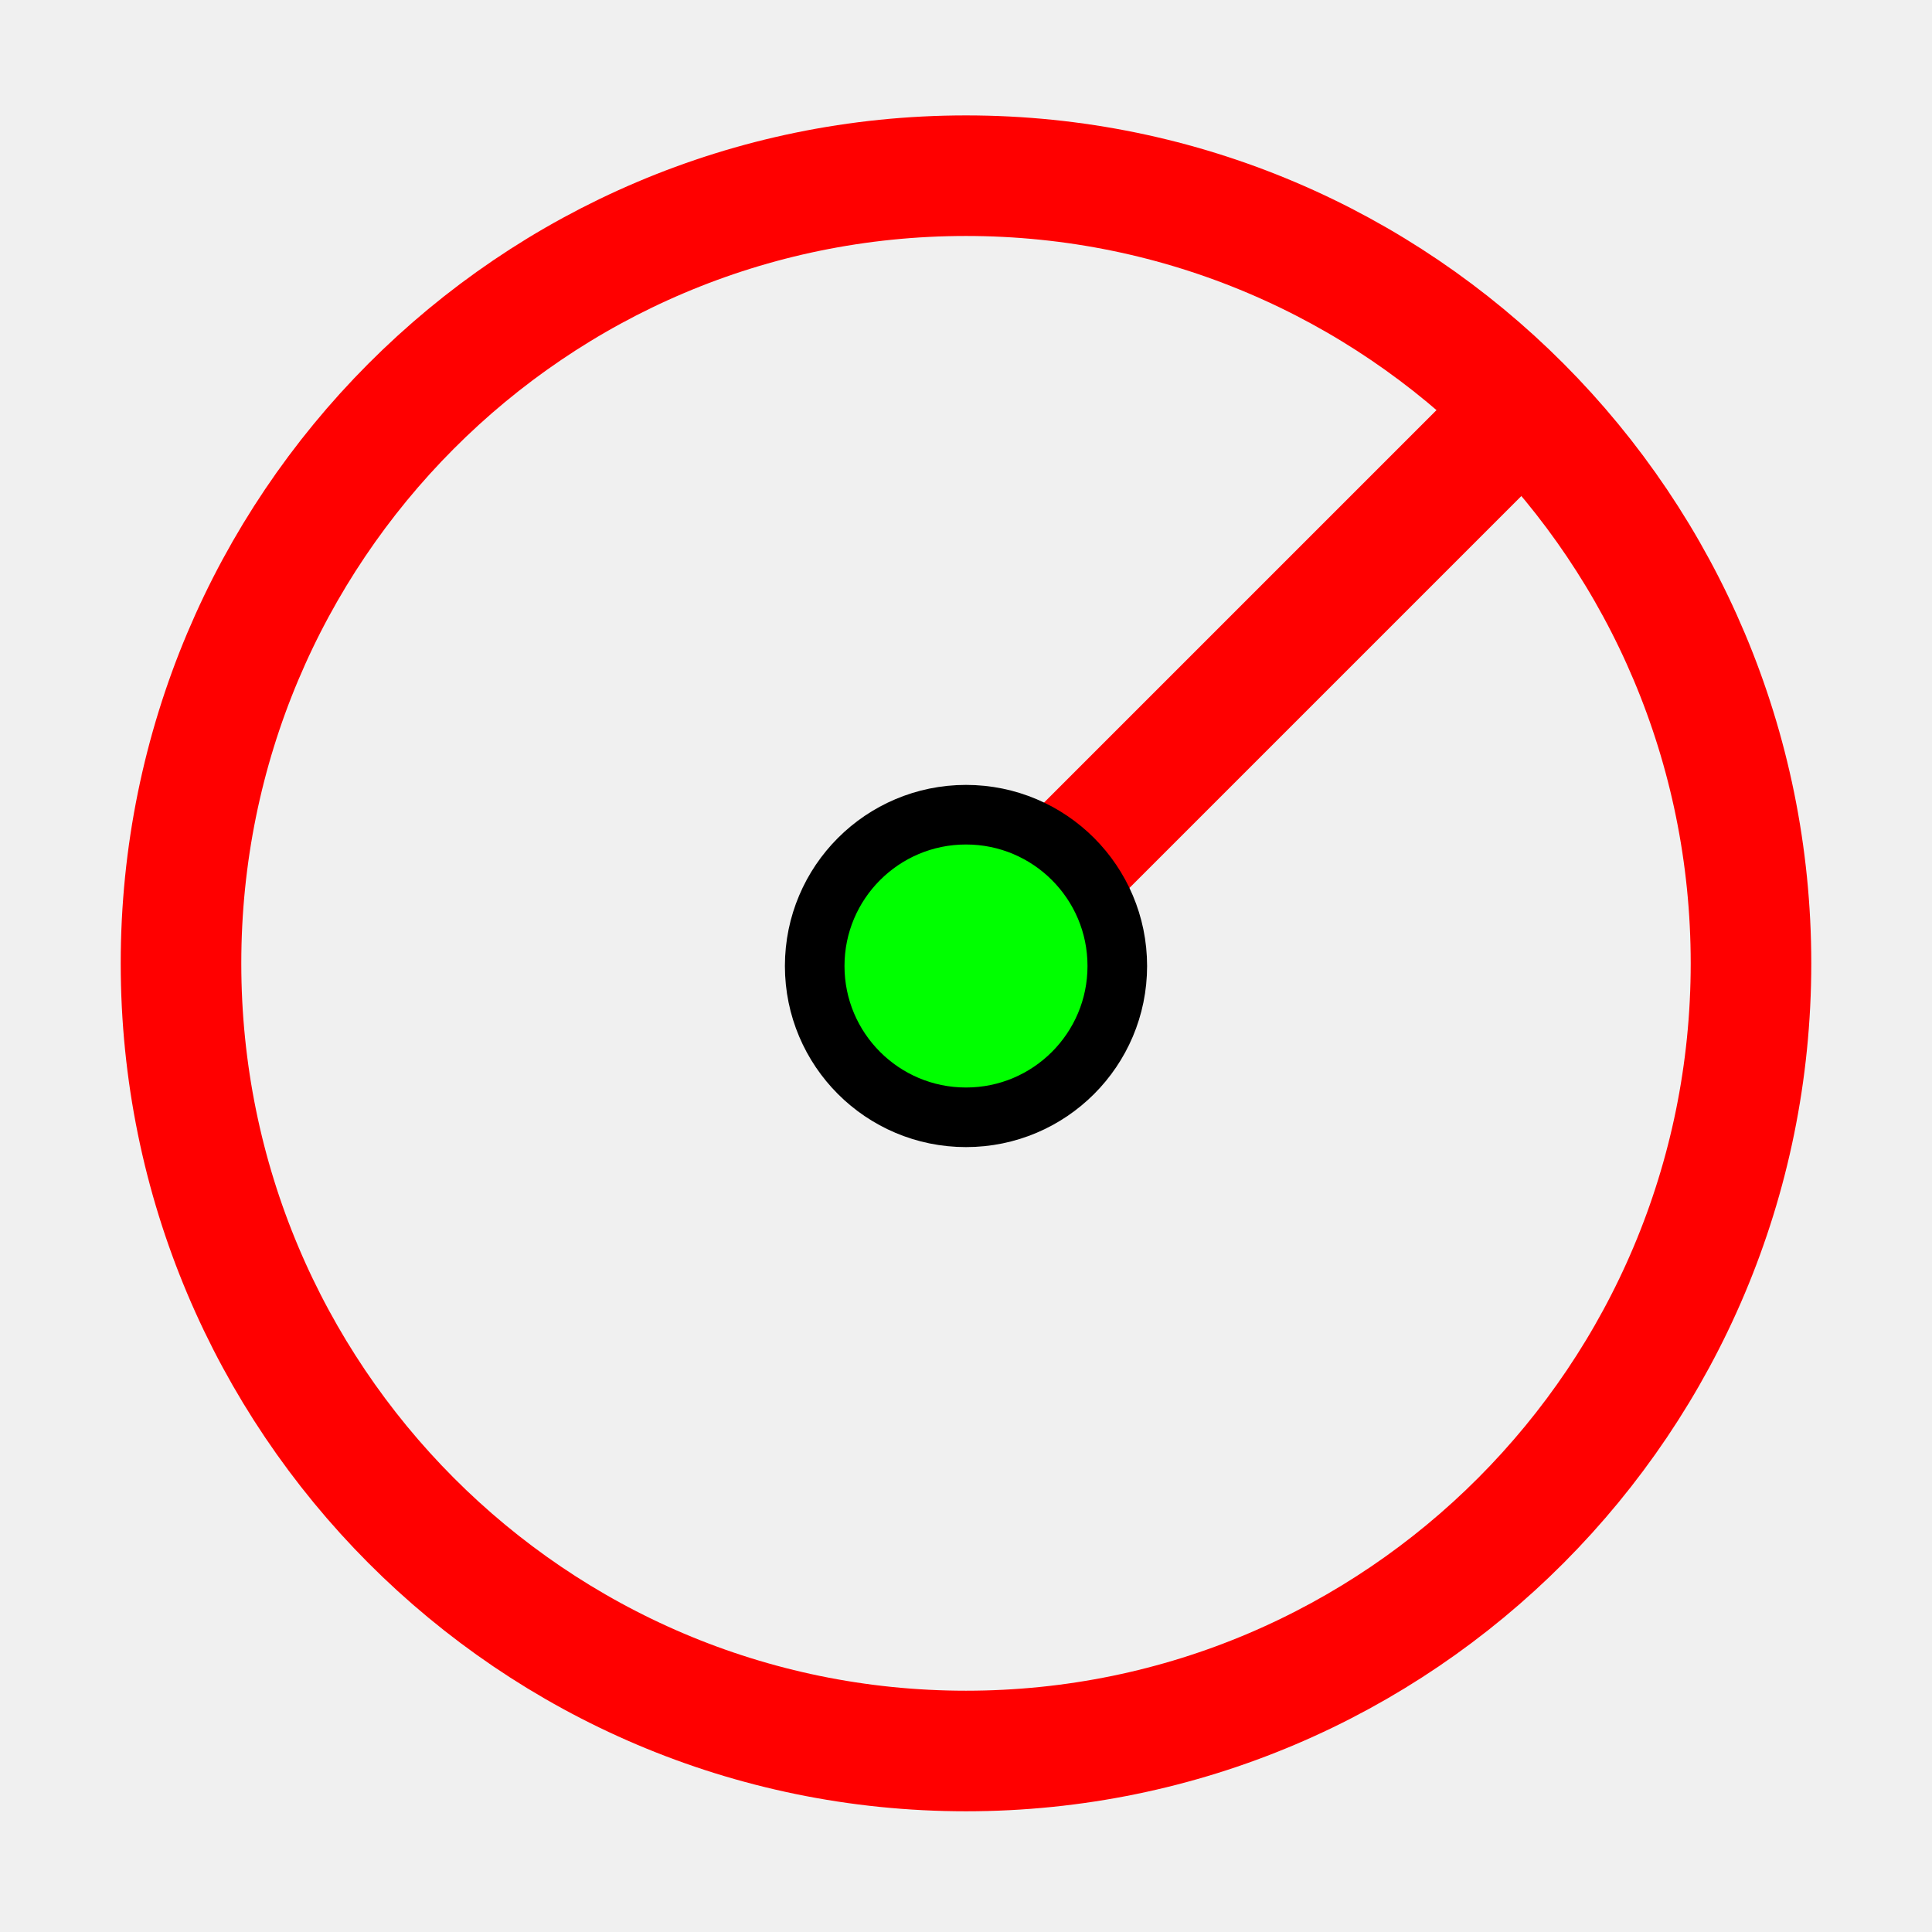
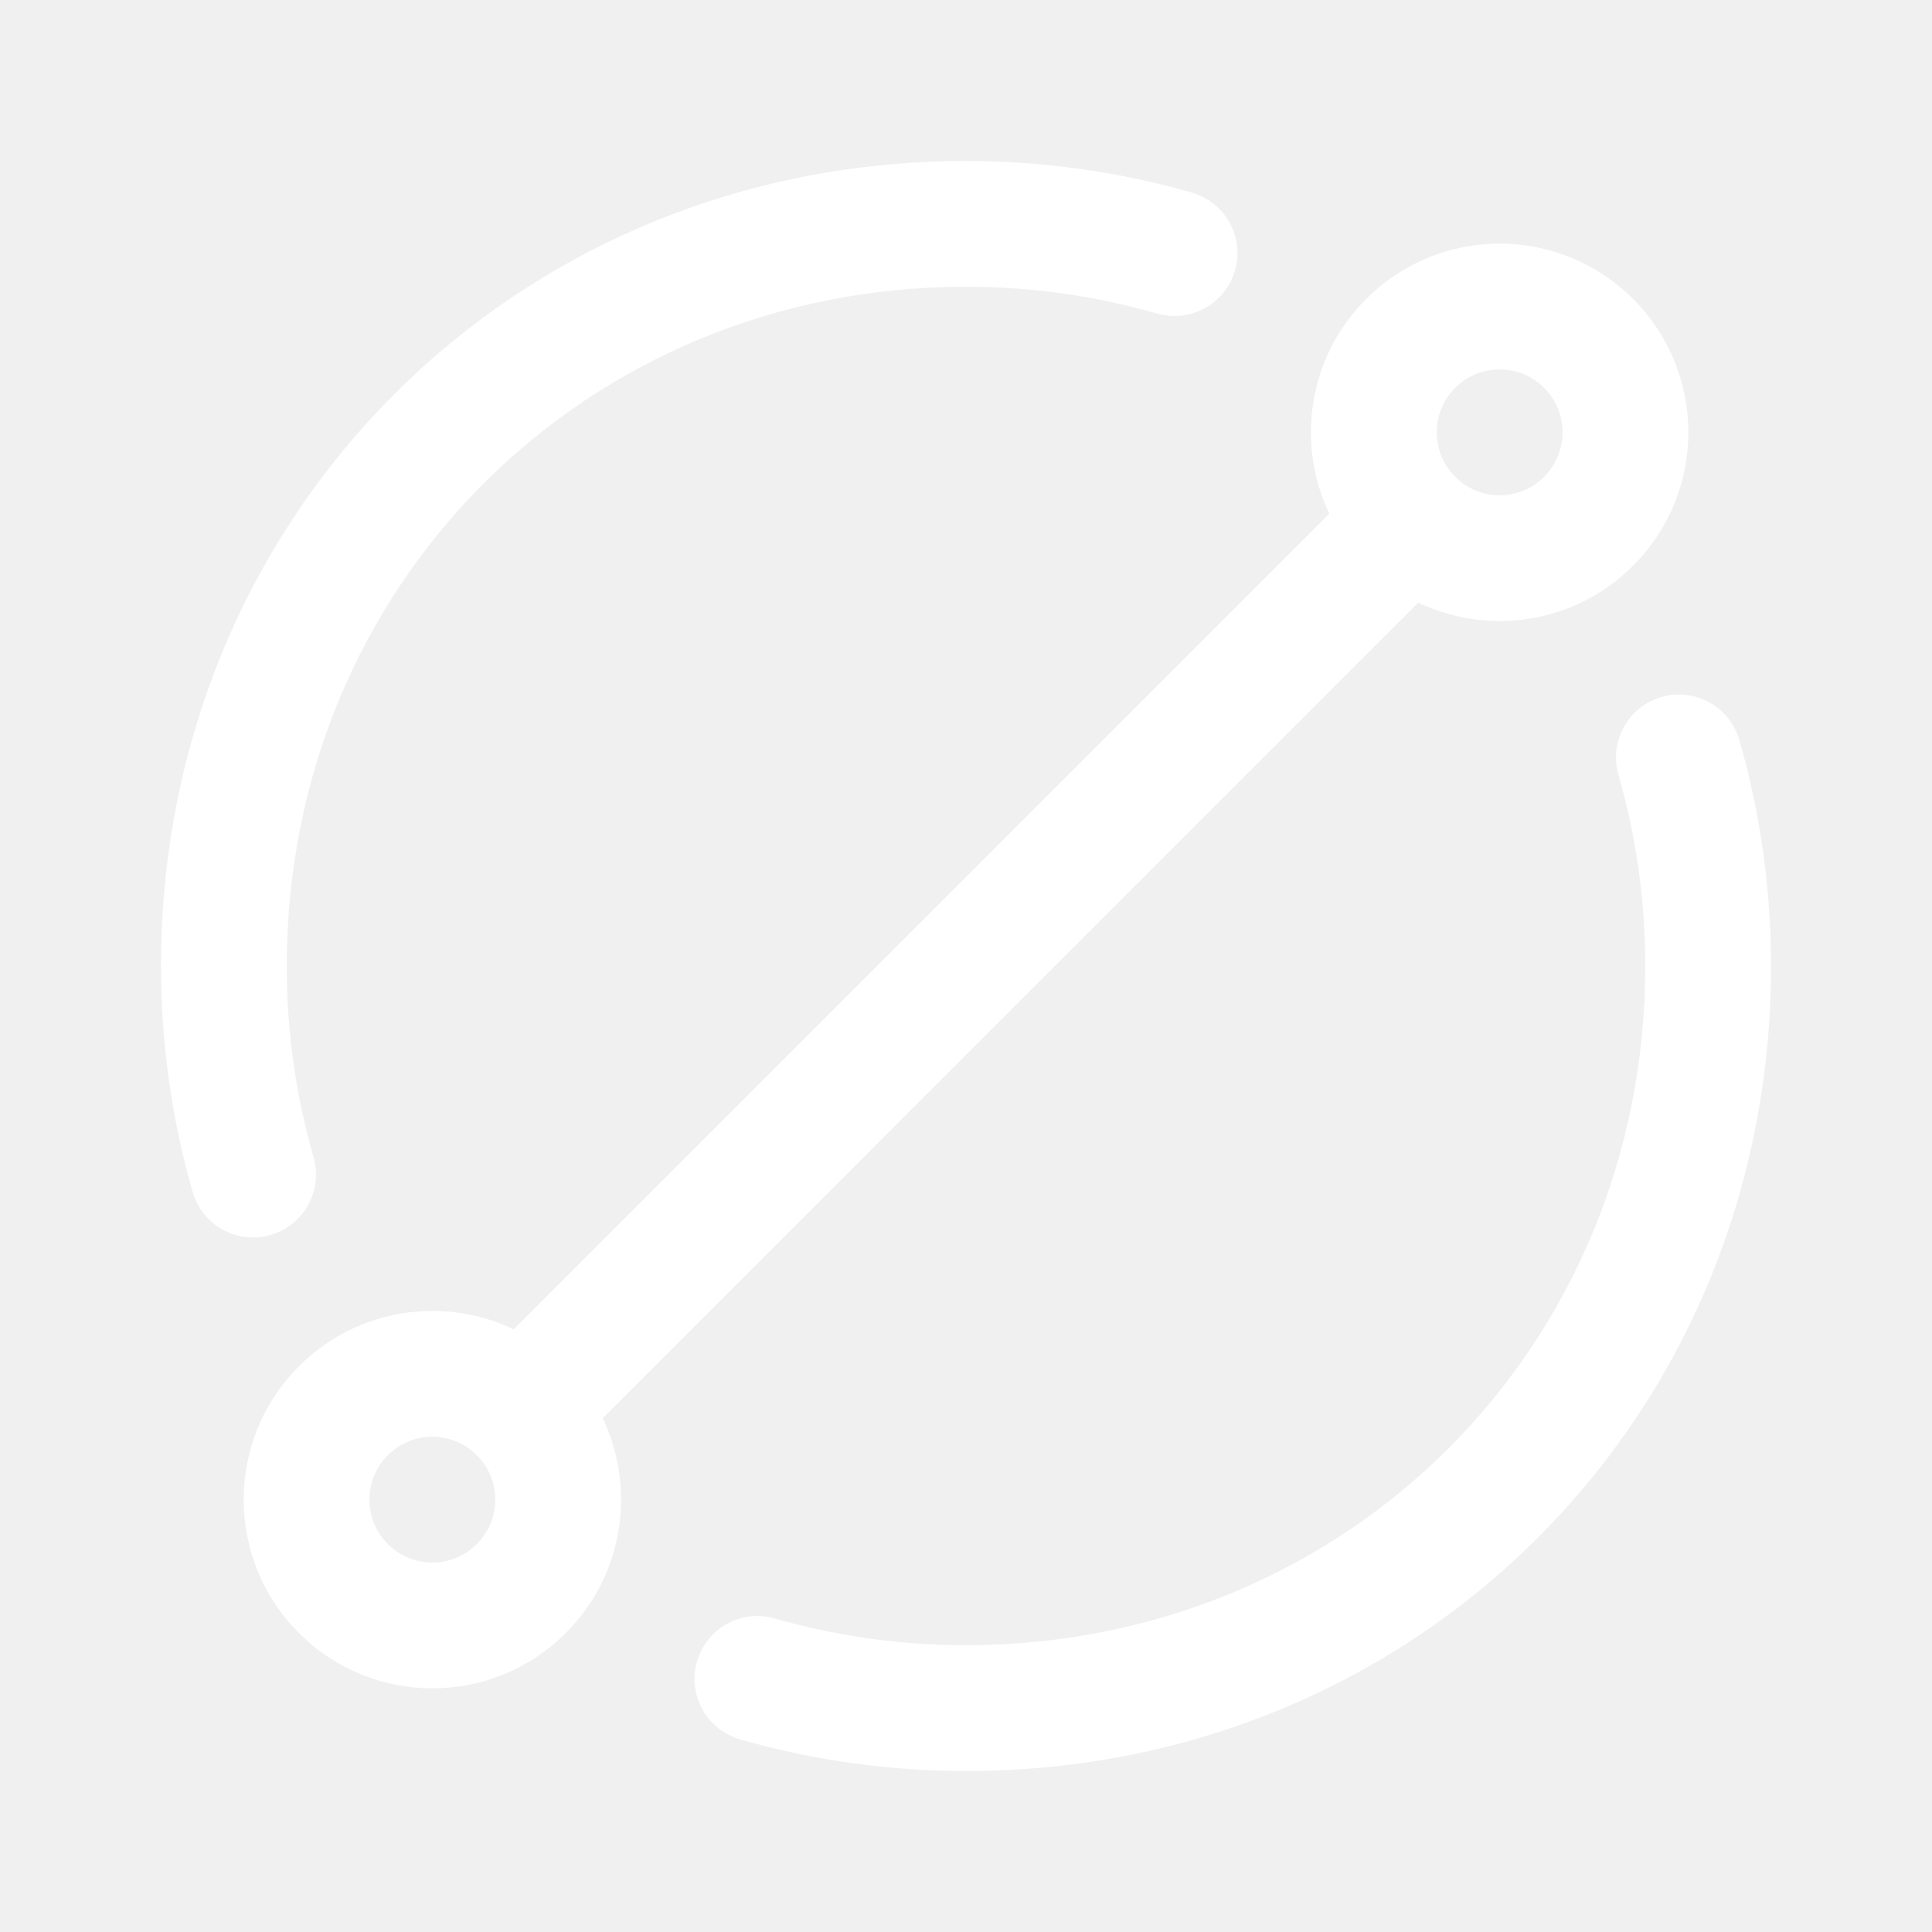
- <svg xmlns="http://www.w3.org/2000/svg" width="32px" height="32px" id="svg3797" version="1.1">
-   <defs id="defs3799" />
-   <g id="layer1" style="opacity:1">
-     <path style="fill:none;stroke:#ff0000;stroke-width:2;stroke-linecap:butt;stroke-linejoin:miter;stroke-miterlimit:4;stroke-dasharray:none;stroke-opacity:1" d="M 16,16 25,7" id="path3829" />
-     <ellipse style="fill:#00ff00;fill-opacity:1;stroke:#000000;stroke-width:0.987;stroke-miterlimit:4;stroke-dasharray:none;stroke-opacity:1" id="path3807" cx="16" cy="16" rx="2.506" ry="2.506" />
-     <ellipse cy="15.956" cx="16" id="circle4519" style="fill:none;fill-opacity:1;stroke:#ff0000;stroke-width:1.997;stroke-miterlimit:4;stroke-dasharray:none;stroke-opacity:1" rx="13.002" ry="13.046" />
-   </g>
+ <svg xmlns="http://www.w3.org/2000/svg" width="24" height="24" viewBox="0 0 24 24" fill="none">
+   <path d="M12 22C11.046 22 10.102 21.868 9.194 21.607C8.779 21.488 8.539 21.055 8.658 20.641C8.777 20.226 9.21 19.986 9.625 20.105C10.393 20.326 11.192 20.437 12 20.437C16.731 20.437 20.438 16.731 20.438 12C20.438 11.192 20.326 10.393 20.105 9.625C19.986 9.21 20.226 8.777 20.641 8.658C21.055 8.539 21.488 8.779 21.607 9.194C21.868 10.102 22 11.046 22 12C22 17.607 17.608 22 12 22Z" fill="white" />
+   <path d="M2.393 14.806C2.132 13.898 2 12.954 2 12C2 6.393 6.393 2 12 2C12.954 2 13.898 2.132 14.806 2.393C15.221 2.512 15.461 2.945 15.342 3.359C15.223 3.774 14.79 4.014 14.375 3.895C13.607 3.674 12.808 3.562 12 3.562C7.269 3.562 3.562 7.269 3.562 12C3.562 12.808 3.674 13.607 3.895 14.375C4.014 14.79 3.774 15.223 3.359 15.342C2.946 15.46 2.512 15.222 2.393 14.806Z" fill="white" />
+   <path d="M20.286 3.713C19.37 2.798 17.888 2.797 16.972 3.713C16.236 4.449 16.105 5.528 16.513 6.382L6.382 16.513C5.528 16.105 4.449 16.237 3.714 16.972C2.798 17.888 2.798 19.37 3.714 20.286C4.63 21.202 6.112 21.202 7.028 20.286C7.764 19.551 7.895 18.471 7.487 17.618L17.618 7.486C18.472 7.895 19.551 7.763 20.286 7.028C21.202 6.112 21.203 4.63 20.286 3.713ZM5.923 19.181C5.923 19.181 5.923 19.181 5.923 19.181C5.618 19.487 5.124 19.487 4.818 19.181C4.513 18.876 4.513 18.382 4.818 18.077C5.124 17.771 5.618 17.771 5.923 18.077C6.229 18.382 6.229 18.876 5.923 19.181ZM19.182 5.923C18.876 6.229 18.382 6.229 18.077 5.923C17.771 5.618 17.771 5.124 18.077 4.818C18.382 4.513 18.876 4.513 19.182 4.818C19.487 5.124 19.487 5.618 19.182 5.923Z" fill="white" />
</svg>
